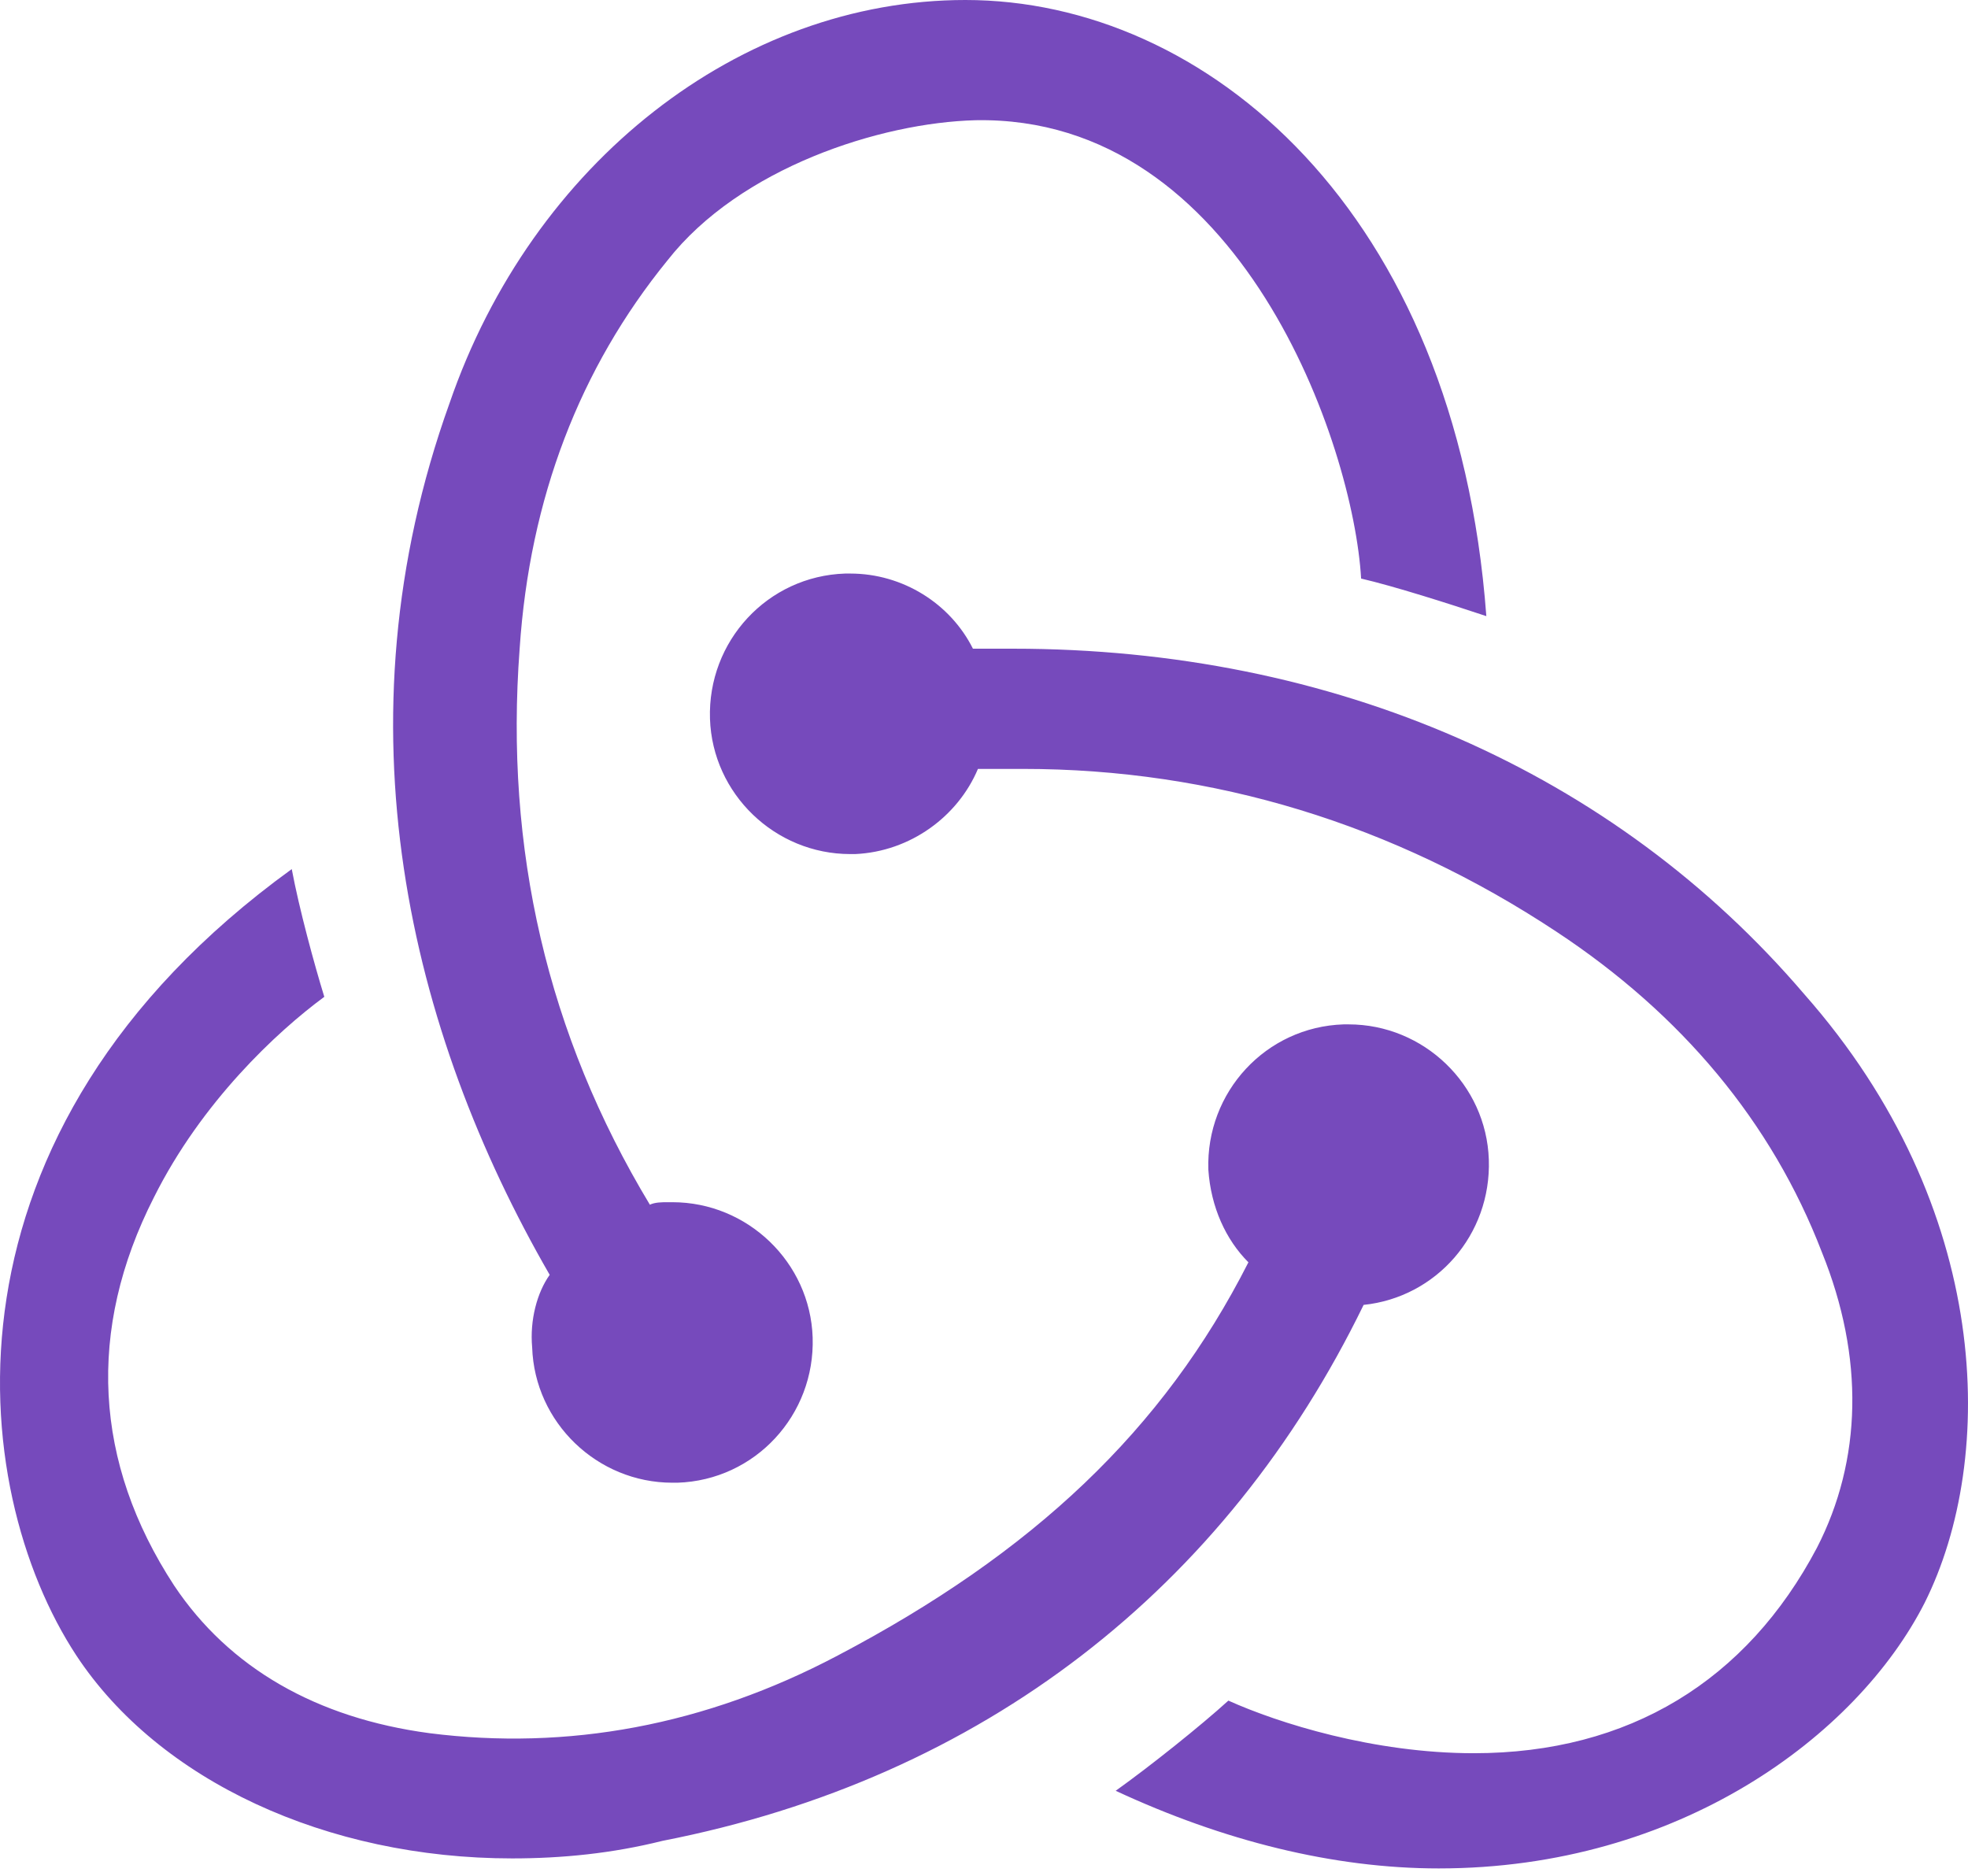
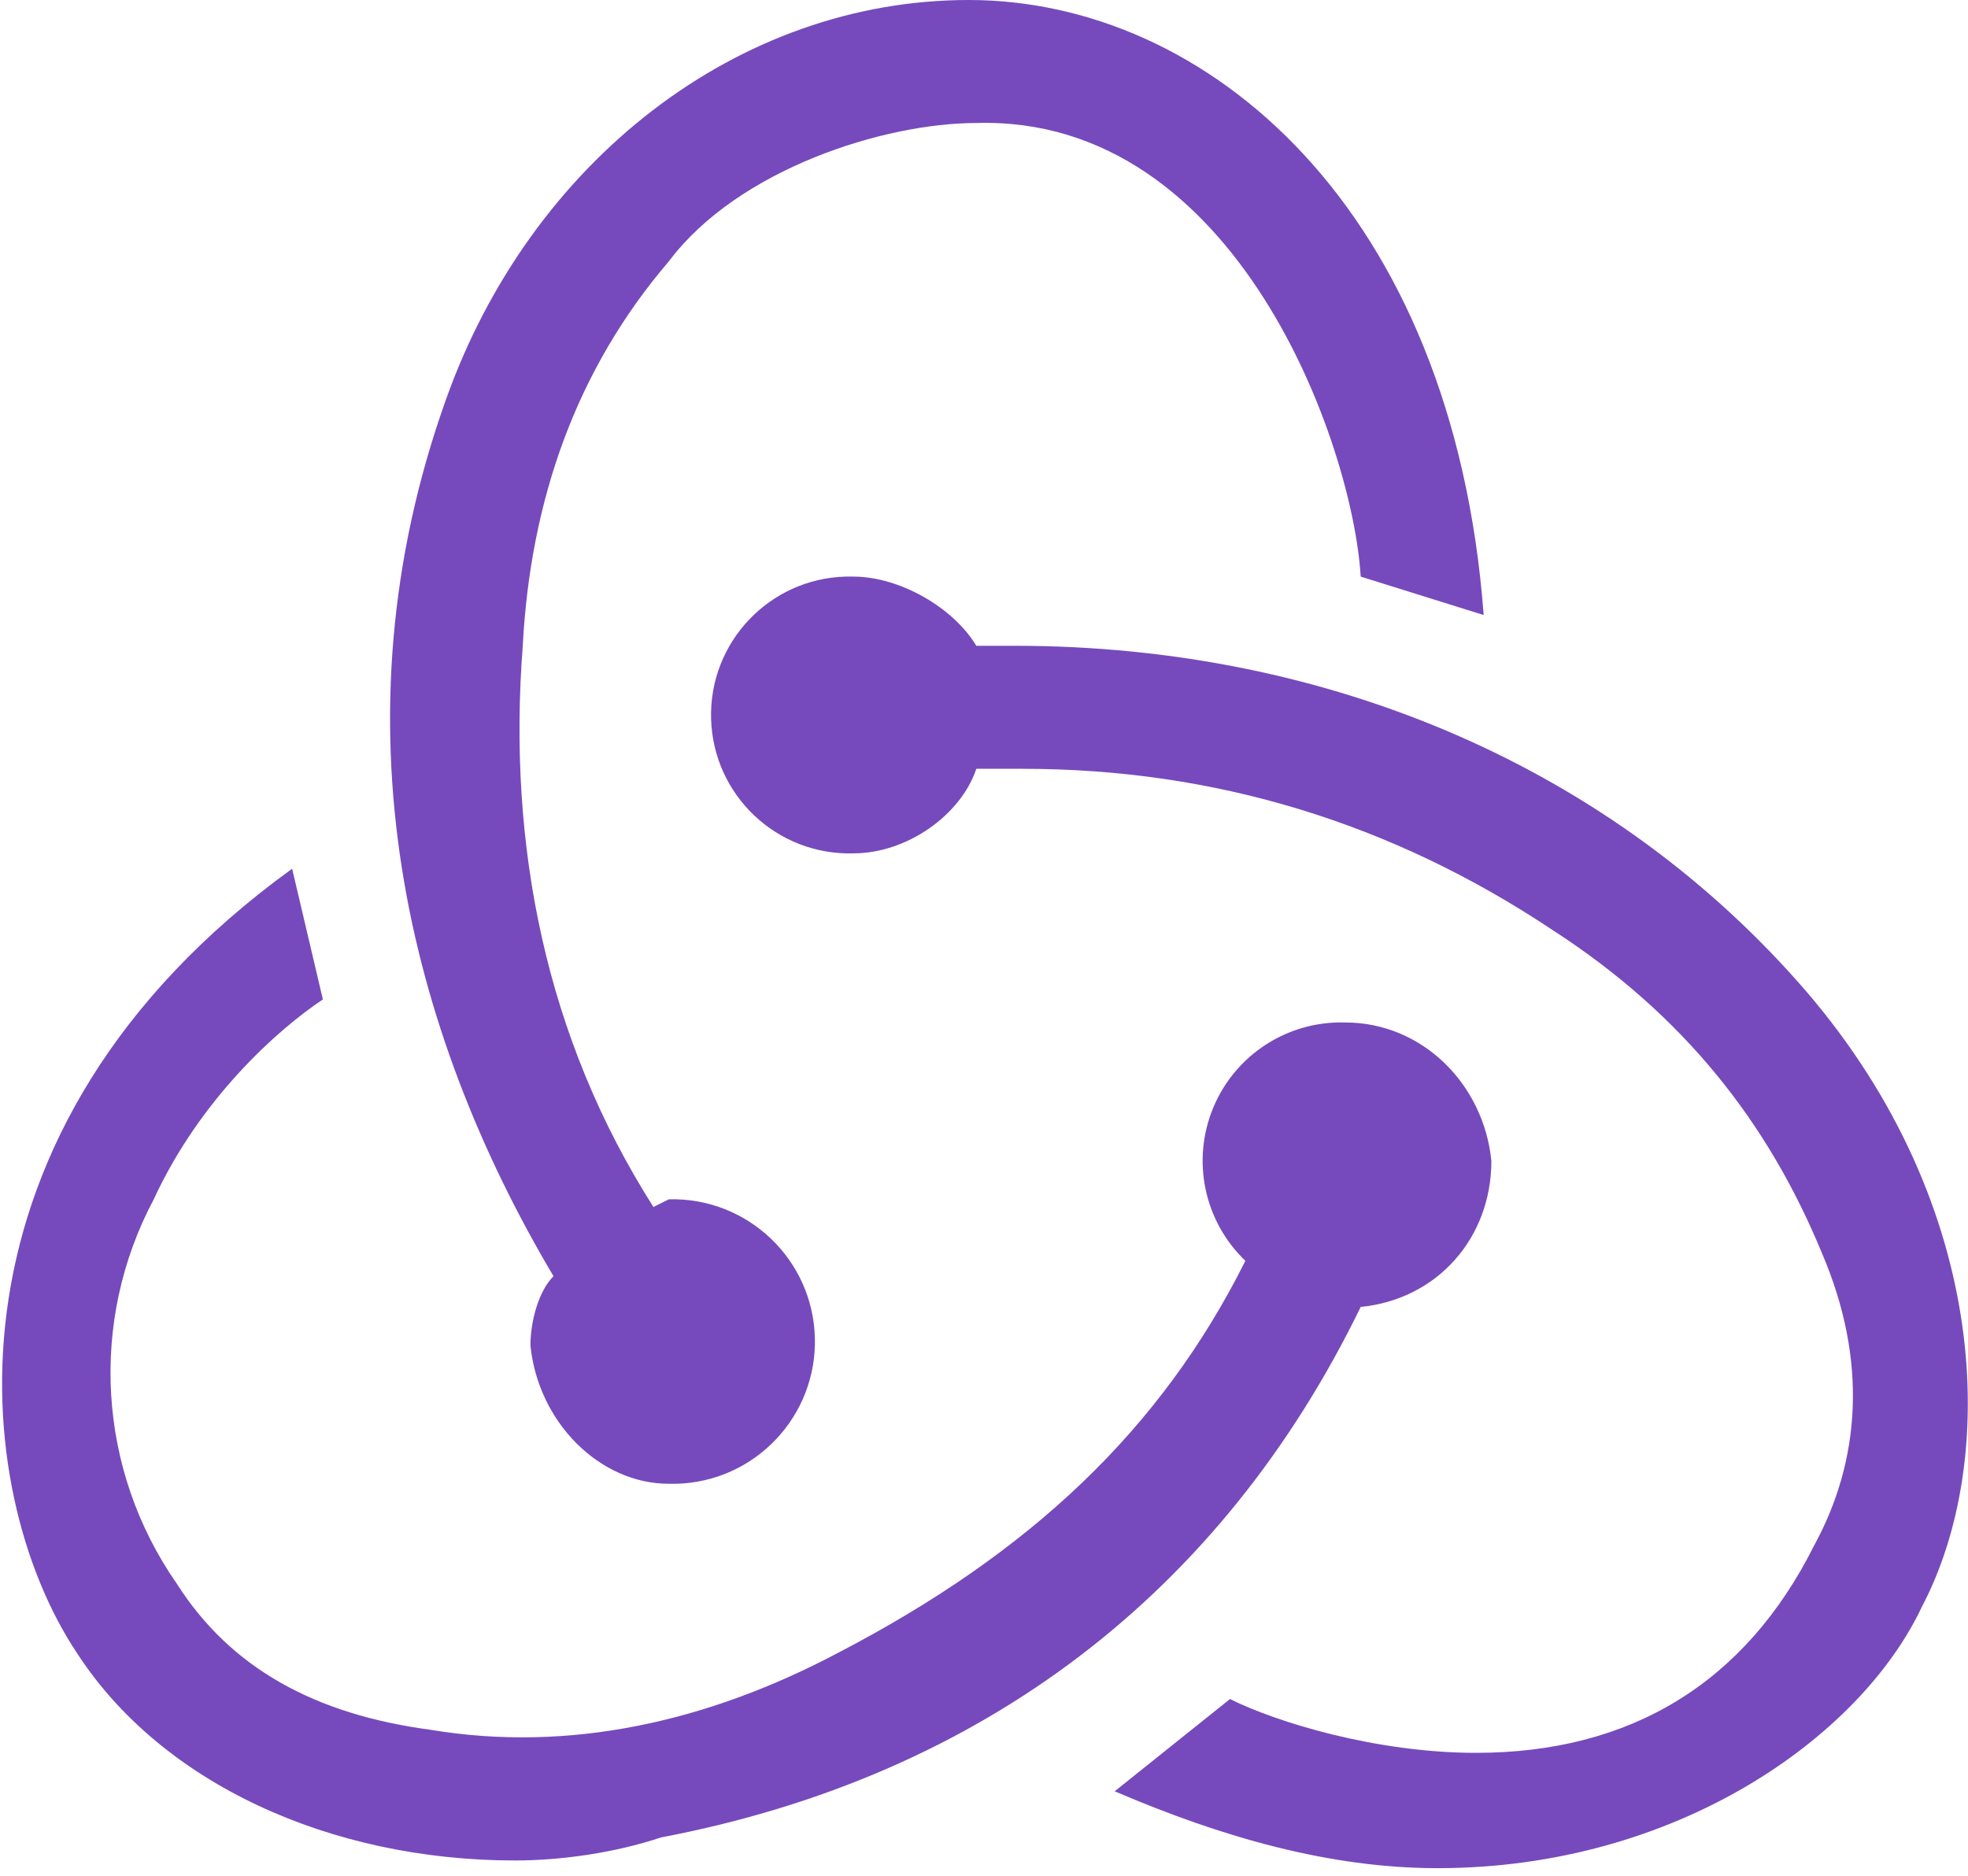
- <svg xmlns="http://www.w3.org/2000/svg" width="256px" height="244px" viewBox="0 0 256 244" version="1.1" preserveAspectRatio="xMidYMid">
-   <g>
-     <path d="M177.381,169.733 C186.828,168.755 193.995,160.611 193.669,150.837 C193.344,141.064 185.199,133.245 175.426,133.245 L174.775,133.245 C164.676,133.571 156.857,142.041 157.183,152.14 C157.509,157.027 159.464,161.262 162.395,164.194 C151.319,186.022 134.379,201.985 108.969,215.342 C91.703,224.464 73.786,227.722 55.868,225.442 C41.209,223.487 29.807,216.971 22.64,206.22 C12.215,190.257 11.238,172.991 20.034,155.724 C26.223,143.344 35.996,134.222 42.186,129.661 C40.883,125.426 38.928,118.259 37.951,113.047 C-9.286,147.254 -4.399,193.515 9.935,215.342 C20.685,231.631 42.512,241.731 66.619,241.731 C73.134,241.731 79.65,241.079 86.165,239.45 C127.864,231.306 159.464,206.546 177.381,169.733 Z M234.717,129.336 C209.958,100.341 173.472,84.378 131.773,84.378 L126.561,84.378 C123.629,78.514 117.439,74.604 110.598,74.604 L109.946,74.604 C99.848,74.93 92.029,83.4 92.355,93.5 C92.681,103.273 100.825,111.092 110.598,111.092 L111.249,111.092 C118.416,110.766 124.606,106.205 127.212,100.015 L133.076,100.015 C157.835,100.015 181.29,107.182 202.465,121.191 C218.754,131.942 230.482,145.951 236.997,162.891 C242.535,176.574 242.209,189.931 236.345,201.334 C227.224,218.6 211.913,228.048 191.715,228.048 C178.684,228.048 166.305,224.138 159.789,221.206 C156.206,224.464 149.69,229.677 145.13,232.935 C159.138,239.45 173.472,243.034 187.154,243.034 C218.428,243.034 241.558,225.767 250.354,208.501 C259.801,189.605 259.149,157.027 234.717,129.336 Z M69.225,175.271 C69.551,185.045 77.695,192.863 87.468,192.863 L88.12,192.863 C98.219,192.538 106.037,184.067 105.711,173.968 C105.386,164.194 97.241,156.376 87.468,156.376 L86.817,156.376 C86.165,156.376 85.188,156.376 84.536,156.701 C71.18,134.548 65.642,110.44 67.596,84.378 C68.899,64.831 75.415,47.89 86.817,33.881 C96.264,21.827 114.507,15.963 126.886,15.638 C161.418,14.986 176.078,57.989 177.055,75.256 C181.29,76.233 188.457,78.514 193.344,80.143 C189.434,27.366 156.857,0 125.583,0 C96.264,0 69.225,21.176 58.475,52.451 C43.489,94.151 53.262,134.222 71.505,165.823 C69.877,168.104 68.899,171.687 69.225,175.271 Z" fill="#764ABC" />
-   </g>
+ <svg xmlns="http://www.w3.org/2000/svg" width="256" height="244" preserveAspectRatio="xMidYMid" version="1">
+   <path fill="#764ABC" d="M177 170c10-1 17-9 17-19-1-10-9-18-19-18a18 18 0 0 0-13 31c-11 22-28 38-53 51-17 9-35 13-53 10-15-2-26-8-33-19a48 48 0 0 1-3-50c6-13 16-22 22-26l-4-17c-47 34-42 81-28 102 11 17 33 27 57 27 6 0 13-1 19-3 42-8 73-32 91-69zm58-41c-25-29-62-45-103-45h-5c-3-5-10-9-16-9h-1a18 18 0 0 0 1 36c7 0 14-5 16-11h6c25 0 48 7 69 21 17 11 28 25 35 42 6 14 5 27-1 38-9 18-24 27-44 27-13 0-26-4-32-7l-15 12c14 6 28 10 42 10 31 0 55-17 63-34 10-19 9-52-15-80zM69 175c1 10 9 18 18 18h1a18 18 0 0 0-1-37l-2 1c-14-22-19-47-17-73 1-19 7-36 19-50 9-12 28-18 40-18 34-1 49 42 50 59l16 5c-4-53-36-80-67-80-30 0-57 21-68 52-15 42-5 82 14 114-2 2-3 6-3 9z" />
</svg>
